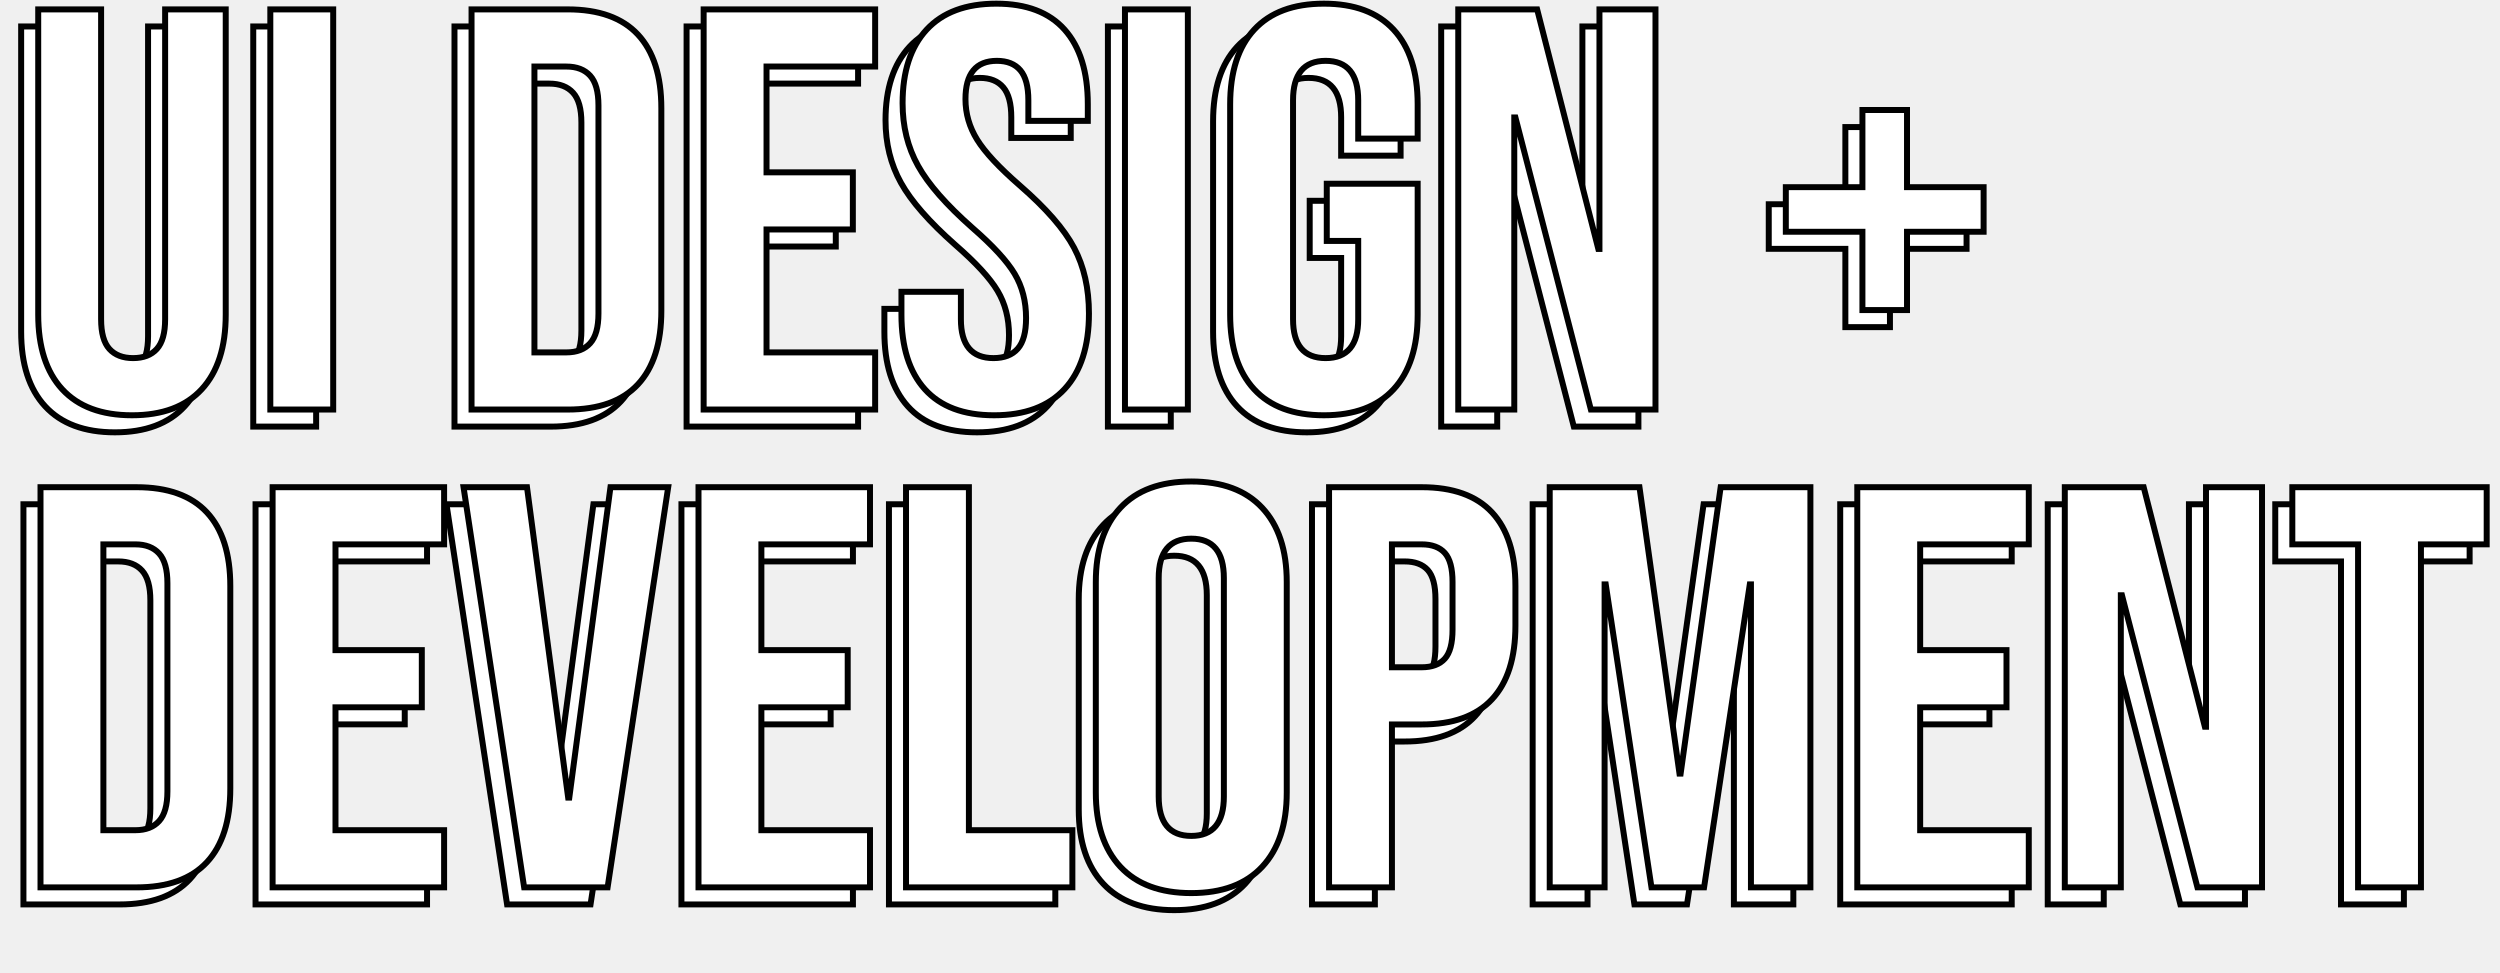
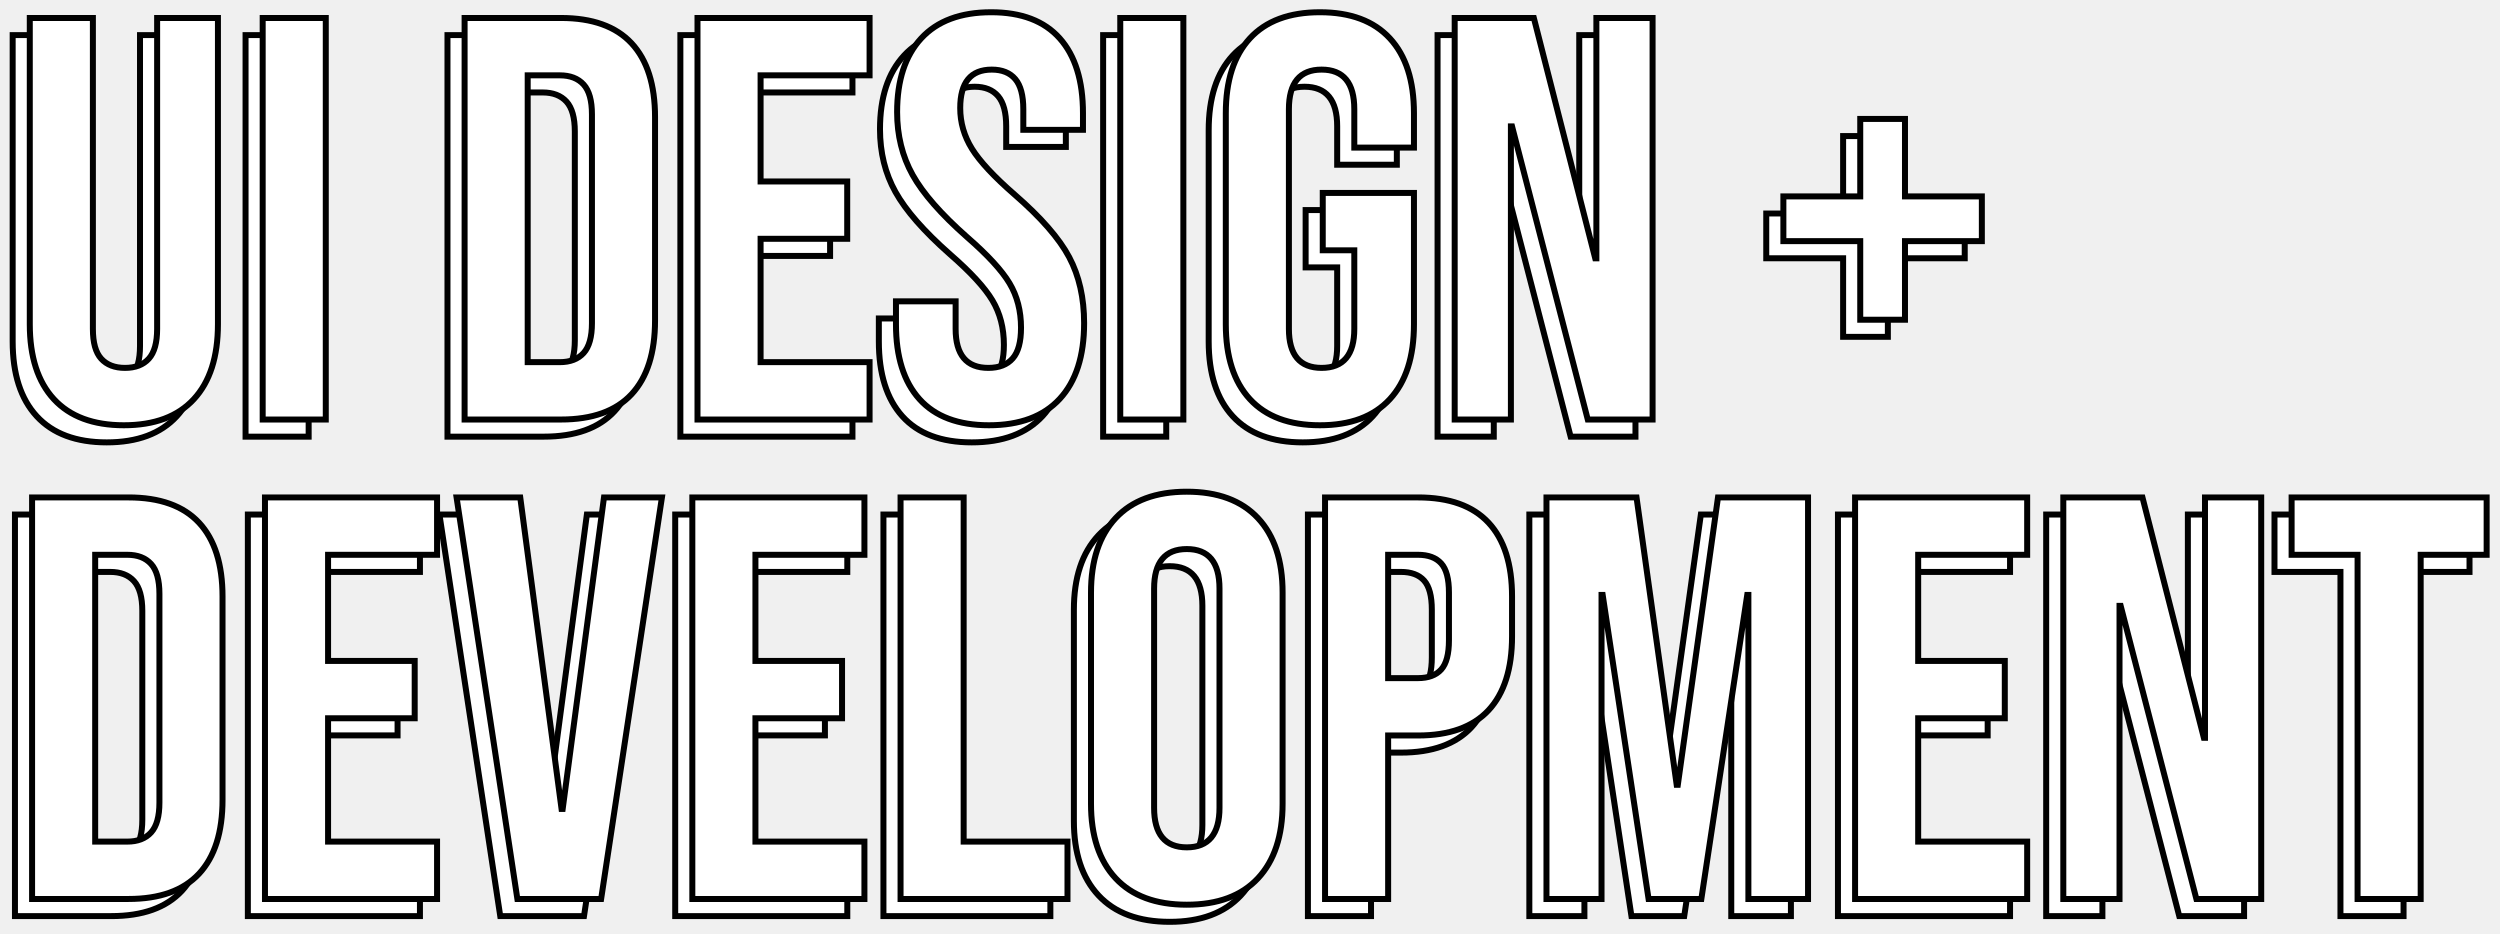
- <svg xmlns="http://www.w3.org/2000/svg" xmlns:xlink="http://www.w3.org/1999/xlink" width="293px" height="114px" viewBox="0 0 293 114" version="1.1">
+ <svg xmlns="http://www.w3.org/2000/svg" xmlns:xlink="http://www.w3.org/1999/xlink" width="292px" height="109px" viewBox="0 0 292 109" version="1.1">
  <defs>
-     <path d="M13.467,50.67 C17.04,50.67 19.765,49.654 21.641,47.621 C23.517,45.589 24.455,42.675 24.455,38.878 L24.455,38.878 L24.455,3.1 L17.353,3.1 L17.353,39.414 C17.353,41.022 17.029,42.183 16.381,42.898 C15.734,43.613 14.807,43.97 13.601,43.97 C12.395,43.97 11.468,43.613 10.82,42.898 C10.173,42.183 9.849,41.022 9.849,39.414 L9.849,39.414 L9.849,3.1 L2.479,3.1 L2.479,38.878 C2.479,42.675 3.417,45.589 5.293,47.621 C7.169,49.654 9.894,50.67 13.467,50.67 Z M37.051,50 L37.051,3.1 L29.681,3.1 L29.681,50 L37.051,50 Z M64.521,50 C68.184,50 70.931,49.017 72.762,47.052 C74.593,45.087 75.509,42.206 75.509,38.409 L75.509,38.409 L75.509,14.691 C75.509,10.894 74.593,8.013 72.762,6.048 C70.931,4.083 68.184,3.1 64.521,3.1 L64.521,3.1 L53.265,3.1 L53.265,50 L64.521,50 Z M64.387,43.3 L60.635,43.3 L60.635,9.8 L64.387,9.8 C65.593,9.8 66.52,10.157 67.168,10.872 C67.815,11.587 68.139,12.748 68.139,14.356 L68.139,14.356 L68.139,38.744 C68.139,40.352 67.815,41.513 67.168,42.228 C66.52,42.943 65.593,43.3 64.387,43.3 L64.387,43.3 Z M100.567,50 L100.567,43.3 L87.837,43.3 L87.837,28.895 L97.954,28.895 L97.954,22.195 L87.837,22.195 L87.837,9.8 L100.567,9.8 L100.567,3.1 L80.467,3.1 L80.467,50 L100.567,50 Z M114.503,50.67 C118.121,50.67 120.879,49.643 122.778,47.588 C124.676,45.533 125.625,42.585 125.625,38.744 C125.625,35.796 125.044,33.228 123.883,31.039 C122.722,28.85 120.6,26.416 117.518,23.736 C115.106,21.637 113.442,19.85 112.526,18.376 C111.611,16.902 111.153,15.316 111.153,13.619 C111.153,10.626 112.381,9.13 114.838,9.13 C116.044,9.13 116.96,9.498 117.585,10.236 C118.21,10.973 118.523,12.145 118.523,13.753 L118.523,13.753 L118.523,16.165 L125.491,16.165 L125.491,14.222 C125.491,10.425 124.587,7.511 122.778,5.479 C120.969,3.446 118.3,2.43 114.771,2.43 C111.198,2.43 108.473,3.446 106.597,5.479 C104.721,7.511 103.783,10.381 103.783,14.088 C103.783,16.813 104.386,19.258 105.592,21.424 C106.798,23.591 108.92,26.014 111.957,28.694 C114.369,30.793 116.022,32.591 116.915,34.087 C117.808,35.584 118.255,37.315 118.255,39.28 C118.255,40.933 117.931,42.127 117.284,42.864 C116.636,43.602 115.687,43.97 114.436,43.97 C111.89,43.97 110.617,42.451 110.617,39.414 L110.617,39.414 L110.617,36.198 L103.649,36.198 L103.649,38.878 C103.649,42.675 104.565,45.589 106.396,47.621 C108.227,49.654 110.93,50.67 114.503,50.67 Z M137.216,50 L137.216,3.1 L129.846,3.1 L129.846,50 L137.216,50 Z M153.162,50.67 C156.735,50.67 159.46,49.654 161.336,47.621 C163.212,45.589 164.15,42.675 164.15,38.878 L164.15,38.878 L164.15,23.535 L153.497,23.535 L153.497,30.235 L157.182,30.235 L157.182,39.414 C157.182,42.451 155.909,43.97 153.363,43.97 C150.817,43.97 149.544,42.451 149.544,39.414 L149.544,39.414 L149.544,13.753 C149.544,10.671 150.817,9.13 153.363,9.13 C155.909,9.13 157.182,10.671 157.182,13.753 L157.182,13.753 L157.182,18.242 L164.15,18.242 L164.15,14.222 C164.15,10.425 163.212,7.511 161.336,5.479 C159.46,3.446 156.735,2.43 153.162,2.43 C149.589,2.43 146.864,3.446 144.988,5.479 C143.112,7.511 142.174,10.425 142.174,14.222 L142.174,14.222 L142.174,38.878 C142.174,42.675 143.112,45.589 144.988,47.621 C146.864,49.654 149.589,50.67 153.162,50.67 Z M175.473,50 L175.473,15.763 L175.607,15.763 L184.451,50 L192.022,50 L192.022,3.1 L185.456,3.1 L185.456,31.173 L185.322,31.173 L178.153,3.1 L168.907,3.1 L168.907,50 L175.473,50 Z M221.502,38.342 L221.502,29.163 L230.48,29.163 L230.48,23.937 L221.502,23.937 L221.502,14.892 L216.276,14.892 L216.276,23.937 L207.298,23.937 L207.298,29.163 L216.276,29.163 L216.276,38.342 L221.502,38.342 Z M14.003,106 C17.666,106 20.413,105.017 22.244,103.052 C24.075,101.087 24.991,98.206 24.991,94.409 L24.991,94.409 L24.991,70.691 C24.991,66.894 24.075,64.013 22.244,62.048 C20.413,60.083 17.666,59.1 14.003,59.1 L14.003,59.1 L2.747,59.1 L2.747,106 L14.003,106 Z M13.869,99.3 L10.117,99.3 L10.117,65.8 L13.869,65.8 C15.075,65.8 16.002,66.157 16.649,66.872 C17.297,67.587 17.621,68.748 17.621,70.356 L17.621,70.356 L17.621,94.744 C17.621,96.352 17.297,97.513 16.649,98.228 C16.002,98.943 15.075,99.3 13.869,99.3 L13.869,99.3 Z M50.049,106 L50.049,99.3 L37.319,99.3 L37.319,84.895 L47.436,84.895 L47.436,78.195 L37.319,78.195 L37.319,65.8 L50.049,65.8 L50.049,59.1 L29.949,59.1 L29.949,106 L50.049,106 Z M69.211,106 L76.313,59.1 L69.546,59.1 L64.722,95.481 L64.588,95.481 L59.764,59.1 L52.327,59.1 L59.429,106 L69.211,106 Z M99.964,106 L99.964,99.3 L87.234,99.3 L87.234,84.895 L97.351,84.895 L97.351,78.195 L87.234,78.195 L87.234,65.8 L99.964,65.8 L99.964,59.1 L79.864,59.1 L79.864,106 L99.964,106 Z M123.682,106 L123.682,99.3 L111.555,99.3 L111.555,59.1 L104.185,59.1 L104.185,106 L123.682,106 Z M137.618,106.67 C141.236,106.67 144.005,105.643 145.926,103.588 C147.847,101.533 148.807,98.63 148.807,94.878 L148.807,94.878 L148.807,70.222 C148.807,66.47 147.847,63.567 145.926,61.512 C144.005,59.457 141.236,58.43 137.618,58.43 C134,58.43 131.231,59.457 129.31,61.512 C127.389,63.567 126.429,66.47 126.429,70.222 L126.429,70.222 L126.429,94.878 C126.429,98.63 127.389,101.533 129.31,103.588 C131.231,105.643 134,106.67 137.618,106.67 Z M137.618,99.97 C135.072,99.97 133.799,98.429 133.799,95.347 L133.799,95.347 L133.799,69.753 C133.799,66.671 135.072,65.13 137.618,65.13 C140.164,65.13 141.437,66.671 141.437,69.753 L141.437,69.753 L141.437,95.347 C141.437,98.429 140.164,99.97 137.618,99.97 Z M161.135,106 L161.135,86.905 L164.619,86.905 C168.282,86.905 171.029,85.922 172.86,83.957 C174.691,81.992 175.607,79.111 175.607,75.314 L175.607,75.314 L175.607,70.691 C175.607,66.894 174.691,64.013 172.86,62.048 C171.029,60.083 168.282,59.1 164.619,59.1 L164.619,59.1 L153.765,59.1 L153.765,106 L161.135,106 Z M164.619,80.205 L161.135,80.205 L161.135,65.8 L164.619,65.8 C165.825,65.8 166.73,66.135 167.333,66.805 C167.935,67.475 168.237,68.614 168.237,70.222 L168.237,70.222 L168.237,75.783 C168.237,77.391 167.935,78.53 167.333,79.2 C166.73,79.87 165.825,80.205 164.619,80.205 L164.619,80.205 Z M186.059,106 L186.059,70.49 L186.193,70.49 L191.553,106 L197.717,106 L203.077,70.49 L203.211,70.49 L203.211,106 L210.179,106 L210.179,59.1 L199.66,59.1 L194.97,92.667 L194.836,92.667 L190.146,59.1 L179.627,59.1 L179.627,106 L186.059,106 Z M235.773,106 L235.773,99.3 L223.043,99.3 L223.043,84.895 L233.16,84.895 L233.16,78.195 L223.043,78.195 L223.043,65.8 L235.773,65.8 L235.773,59.1 L215.673,59.1 L215.673,106 L235.773,106 Z M246.56,106 L246.56,71.763 L246.694,71.763 L255.538,106 L263.109,106 L263.109,59.1 L256.543,59.1 L256.543,87.173 L256.409,87.173 L249.24,59.1 L239.994,59.1 L239.994,106 L246.56,106 Z M281.735,106 L281.735,65.8 L289.44,65.8 L289.44,59.1 L266.66,59.1 L266.66,65.8 L274.365,65.8 L274.365,106 L281.735,106 Z" id="path-1" />
-     <path d="M15.467,48.67 C19.04,48.67 21.765,47.654 23.641,45.621 C25.517,43.589 26.455,40.675 26.455,36.878 L26.455,36.878 L26.455,1.1 L19.353,1.1 L19.353,37.414 C19.353,39.022 19.029,40.183 18.381,40.898 C17.734,41.613 16.807,41.97 15.601,41.97 C14.395,41.97 13.468,41.613 12.82,40.898 C12.173,40.183 11.849,39.022 11.849,37.414 L11.849,37.414 L11.849,1.1 L4.479,1.1 L4.479,36.878 C4.479,40.675 5.417,43.589 7.293,45.621 C9.169,47.654 11.894,48.67 15.467,48.67 Z M39.051,48 L39.051,1.1 L31.681,1.1 L31.681,48 L39.051,48 Z M66.521,48 C70.184,48 72.931,47.017 74.762,45.052 C76.593,43.087 77.509,40.206 77.509,36.409 L77.509,36.409 L77.509,12.691 C77.509,8.894 76.593,6.013 74.762,4.048 C72.931,2.083 70.184,1.1 66.521,1.1 L66.521,1.1 L55.265,1.1 L55.265,48 L66.521,48 Z M66.387,41.3 L62.635,41.3 L62.635,7.8 L66.387,7.8 C67.593,7.8 68.52,8.157 69.168,8.872 C69.815,9.587 70.139,10.748 70.139,12.356 L70.139,12.356 L70.139,36.744 C70.139,38.352 69.815,39.513 69.168,40.228 C68.52,40.943 67.593,41.3 66.387,41.3 L66.387,41.3 Z M102.567,48 L102.567,41.3 L89.837,41.3 L89.837,26.895 L99.954,26.895 L99.954,20.195 L89.837,20.195 L89.837,7.8 L102.567,7.8 L102.567,1.1 L82.467,1.1 L82.467,48 L102.567,48 Z M116.503,48.67 C120.121,48.67 122.879,47.643 124.778,45.588 C126.676,43.533 127.625,40.585 127.625,36.744 C127.625,33.796 127.044,31.228 125.883,29.039 C124.722,26.85 122.6,24.416 119.518,21.736 C117.106,19.637 115.442,17.85 114.526,16.376 C113.611,14.902 113.153,13.316 113.153,11.619 C113.153,8.626 114.381,7.13 116.838,7.13 C118.044,7.13 118.96,7.498 119.585,8.236 C120.21,8.973 120.523,10.145 120.523,11.753 L120.523,11.753 L120.523,14.165 L127.491,14.165 L127.491,12.222 C127.491,8.425 126.587,5.511 124.778,3.478 C122.969,1.446 120.3,0.43 116.771,0.43 C113.198,0.43 110.473,1.446 108.597,3.478 C106.721,5.511 105.783,8.381 105.783,12.088 C105.783,14.813 106.386,17.258 107.592,19.424 C108.798,21.591 110.92,24.014 113.957,26.694 C116.369,28.793 118.022,30.591 118.915,32.087 C119.808,33.584 120.255,35.315 120.255,37.28 C120.255,38.933 119.931,40.127 119.284,40.864 C118.636,41.602 117.687,41.97 116.436,41.97 C113.89,41.97 112.617,40.451 112.617,37.414 L112.617,37.414 L112.617,34.198 L105.649,34.198 L105.649,36.878 C105.649,40.675 106.565,43.589 108.396,45.621 C110.227,47.654 112.93,48.67 116.503,48.67 Z M139.216,48 L139.216,1.1 L131.846,1.1 L131.846,48 L139.216,48 Z M155.162,48.67 C158.735,48.67 161.46,47.654 163.336,45.621 C165.212,43.589 166.15,40.675 166.15,36.878 L166.15,36.878 L166.15,21.535 L155.497,21.535 L155.497,28.235 L159.182,28.235 L159.182,37.414 C159.182,40.451 157.909,41.97 155.363,41.97 C152.817,41.97 151.544,40.451 151.544,37.414 L151.544,37.414 L151.544,11.753 C151.544,8.671 152.817,7.13 155.363,7.13 C157.909,7.13 159.182,8.671 159.182,11.753 L159.182,11.753 L159.182,16.242 L166.15,16.242 L166.15,12.222 C166.15,8.425 165.212,5.511 163.336,3.478 C161.46,1.446 158.735,0.43 155.162,0.43 C151.589,0.43 148.864,1.446 146.988,3.478 C145.112,5.511 144.174,8.425 144.174,12.222 L144.174,12.222 L144.174,36.878 C144.174,40.675 145.112,43.589 146.988,45.621 C148.864,47.654 151.589,48.67 155.162,48.67 Z M177.473,48 L177.473,13.763 L177.607,13.763 L186.451,48 L194.022,48 L194.022,1.1 L187.456,1.1 L187.456,29.173 L187.322,29.173 L180.153,1.1 L170.907,1.1 L170.907,48 L177.473,48 Z M223.502,36.342 L223.502,27.163 L232.48,27.163 L232.48,21.937 L223.502,21.937 L223.502,12.892 L218.276,12.892 L218.276,21.937 L209.298,21.937 L209.298,27.163 L218.276,27.163 L218.276,36.342 L223.502,36.342 Z M16.003,104 C19.666,104 22.413,103.017 24.244,101.052 C26.075,99.087 26.991,96.206 26.991,92.409 L26.991,92.409 L26.991,68.691 C26.991,64.894 26.075,62.013 24.244,60.048 C22.413,58.083 19.666,57.1 16.003,57.1 L16.003,57.1 L4.747,57.1 L4.747,104 L16.003,104 Z M15.869,97.3 L12.117,97.3 L12.117,63.8 L15.869,63.8 C17.075,63.8 18.002,64.157 18.649,64.872 C19.297,65.587 19.621,66.748 19.621,68.356 L19.621,68.356 L19.621,92.744 C19.621,94.352 19.297,95.513 18.649,96.228 C18.002,96.943 17.075,97.3 15.869,97.3 L15.869,97.3 Z M52.049,104 L52.049,97.3 L39.319,97.3 L39.319,82.895 L49.436,82.895 L49.436,76.195 L39.319,76.195 L39.319,63.8 L52.049,63.8 L52.049,57.1 L31.949,57.1 L31.949,104 L52.049,104 Z M71.211,104 L78.313,57.1 L71.546,57.1 L66.722,93.481 L66.588,93.481 L61.764,57.1 L54.327,57.1 L61.429,104 L71.211,104 Z M101.964,104 L101.964,97.3 L89.234,97.3 L89.234,82.895 L99.351,82.895 L99.351,76.195 L89.234,76.195 L89.234,63.8 L101.964,63.8 L101.964,57.1 L81.864,57.1 L81.864,104 L101.964,104 Z M125.682,104 L125.682,97.3 L113.555,97.3 L113.555,57.1 L106.185,57.1 L106.185,104 L125.682,104 Z M139.618,104.67 C143.236,104.67 146.005,103.643 147.926,101.588 C149.847,99.533 150.807,96.63 150.807,92.878 L150.807,92.878 L150.807,68.222 C150.807,64.47 149.847,61.567 147.926,59.512 C146.005,57.457 143.236,56.43 139.618,56.43 C136,56.43 133.231,57.457 131.31,59.512 C129.389,61.567 128.429,64.47 128.429,68.222 L128.429,68.222 L128.429,92.878 C128.429,96.63 129.389,99.533 131.31,101.588 C133.231,103.643 136,104.67 139.618,104.67 Z M139.618,97.97 C137.072,97.97 135.799,96.429 135.799,93.347 L135.799,93.347 L135.799,67.753 C135.799,64.671 137.072,63.13 139.618,63.13 C142.164,63.13 143.437,64.671 143.437,67.753 L143.437,67.753 L143.437,93.347 C143.437,96.429 142.164,97.97 139.618,97.97 Z M163.135,104 L163.135,84.905 L166.619,84.905 C170.282,84.905 173.029,83.922 174.86,81.957 C176.691,79.992 177.607,77.111 177.607,73.314 L177.607,73.314 L177.607,68.691 C177.607,64.894 176.691,62.013 174.86,60.048 C173.029,58.083 170.282,57.1 166.619,57.1 L166.619,57.1 L155.765,57.1 L155.765,104 L163.135,104 Z M166.619,78.205 L163.135,78.205 L163.135,63.8 L166.619,63.8 C167.825,63.8 168.73,64.135 169.333,64.805 C169.935,65.475 170.237,66.614 170.237,68.222 L170.237,68.222 L170.237,73.783 C170.237,75.391 169.935,76.53 169.333,77.2 C168.73,77.87 167.825,78.205 166.619,78.205 L166.619,78.205 Z M188.059,104 L188.059,68.49 L188.193,68.49 L193.553,104 L199.717,104 L205.077,68.49 L205.211,68.49 L205.211,104 L212.179,104 L212.179,57.1 L201.66,57.1 L196.97,90.667 L196.836,90.667 L192.146,57.1 L181.627,57.1 L181.627,104 L188.059,104 Z M237.773,104 L237.773,97.3 L225.043,97.3 L225.043,82.895 L235.16,82.895 L235.16,76.195 L225.043,76.195 L225.043,63.8 L237.773,63.8 L237.773,57.1 L217.673,57.1 L217.673,104 L237.773,104 Z M248.56,104 L248.56,69.763 L248.694,69.763 L257.538,104 L265.109,104 L265.109,57.1 L258.543,57.1 L258.543,85.173 L258.409,85.173 L251.24,57.1 L241.994,57.1 L241.994,104 L248.56,104 Z M283.735,104 L283.735,63.8 L291.44,63.8 L291.44,57.1 L268.66,57.1 L268.66,63.8 L276.365,63.8 L276.365,104 L283.735,104 Z" id="path-2" />
+     <path d="M10.988,50.24 C14.561,50.24 17.286,49.224 19.162,47.191 C21.038,45.159 21.976,42.245 21.976,38.448 L21.976,38.448 L21.976,2.67 L14.874,2.67 L14.874,38.984 C14.874,40.592 14.55,41.753 13.902,42.468 C13.255,43.183 12.328,43.54 11.122,43.54 C9.916,43.54 8.989,43.183 8.341,42.468 C7.694,41.753 7.37,40.592 7.37,38.984 L7.37,38.984 L7.37,2.67 L1.13686838e-13,2.67 L1.13686838e-13,38.448 C1.13686838e-13,42.245 0.938,45.159 2.814,47.191 C4.69,49.224 7.415,50.24 10.988,50.24 Z M34.572,49.57 L34.572,2.67 L27.202,2.67 L27.202,49.57 L34.572,49.57 Z M62.042,49.57 C65.705,49.57 68.452,48.587 70.283,46.622 C72.114,44.657 73.03,41.776 73.03,37.979 L73.03,37.979 L73.03,14.261 C73.03,10.464 72.114,7.583 70.283,5.618 C68.452,3.653 65.705,2.67 62.042,2.67 L62.042,2.67 L50.786,2.67 L50.786,49.57 L62.042,49.57 Z M61.908,42.87 L58.156,42.87 L58.156,9.37 L61.908,9.37 C63.114,9.37 64.041,9.727 64.689,10.442 C65.336,11.157 65.66,12.318 65.66,13.926 L65.66,13.926 L65.66,38.314 C65.66,39.922 65.336,41.083 64.689,41.798 C64.041,42.513 63.114,42.87 61.908,42.87 L61.908,42.87 Z M98.088,49.57 L98.088,42.87 L85.358,42.87 L85.358,28.465 L95.475,28.465 L95.475,21.765 L85.358,21.765 L85.358,9.37 L98.088,9.37 L98.088,2.67 L77.988,2.67 L77.988,49.57 L98.088,49.57 Z M112.024,50.24 C115.642,50.24 118.4,49.213 120.299,47.158 C122.197,45.103 123.146,42.155 123.146,38.314 C123.146,35.366 122.565,32.798 121.404,30.609 C120.243,28.42 118.121,25.986 115.039,23.306 C112.627,21.207 110.963,19.42 110.047,17.946 C109.132,16.472 108.674,14.886 108.674,13.189 C108.674,10.196 109.902,8.7 112.359,8.7 C113.565,8.7 114.481,9.069 115.106,9.806 C115.731,10.543 116.044,11.715 116.044,13.323 L116.044,13.323 L116.044,15.735 L123.012,15.735 L123.012,13.792 C123.012,9.995 122.108,7.081 120.299,5.048 C118.49,3.016 115.821,2 112.292,2 C108.719,2 105.994,3.016 104.118,5.048 C102.242,7.081 101.304,9.951 101.304,13.658 C101.304,16.383 101.907,18.828 103.113,20.994 C104.319,23.161 106.441,25.584 109.478,28.264 C111.89,30.363 113.543,32.161 114.436,33.657 C115.329,35.154 115.776,36.885 115.776,38.85 C115.776,40.503 115.452,41.697 114.805,42.434 C114.157,43.172 113.208,43.54 111.957,43.54 C109.411,43.54 108.138,42.021 108.138,38.984 L108.138,38.984 L108.138,35.768 L101.17,35.768 L101.17,38.448 C101.17,42.245 102.086,45.159 103.917,47.191 C105.748,49.224 108.451,50.24 112.024,50.24 Z M134.737,49.57 L134.737,2.67 L127.367,2.67 L127.367,49.57 L134.737,49.57 Z M150.683,50.24 C154.256,50.24 156.981,49.224 158.857,47.191 C160.733,45.159 161.671,42.245 161.671,38.448 L161.671,38.448 L161.671,23.105 L151.018,23.105 L151.018,29.805 L154.703,29.805 L154.703,38.984 C154.703,42.021 153.43,43.54 150.884,43.54 C148.338,43.54 147.065,42.021 147.065,38.984 L147.065,38.984 L147.065,13.323 C147.065,10.241 148.338,8.7 150.884,8.7 C153.43,8.7 154.703,10.241 154.703,13.323 L154.703,13.323 L154.703,17.812 L161.671,17.812 L161.671,13.792 C161.671,9.995 160.733,7.081 158.857,5.048 C156.981,3.016 154.256,2 150.683,2 C147.11,2 144.385,3.016 142.509,5.048 C140.633,7.081 139.695,9.995 139.695,13.792 L139.695,13.792 L139.695,38.448 C139.695,42.245 140.633,45.159 142.509,47.191 C144.385,49.224 147.11,50.24 150.683,50.24 Z M172.994,49.57 L172.994,15.333 L173.128,15.333 L181.972,49.57 L189.543,49.57 L189.543,2.67 L182.977,2.67 L182.977,30.743 L182.843,30.743 L175.674,2.67 L166.428,2.67 L166.428,49.57 L172.994,49.57 Z M219.023,37.912 L219.023,28.733 L228.001,28.733 L228.001,23.507 L219.023,23.507 L219.023,14.462 L213.797,14.462 L213.797,23.507 L204.819,23.507 L204.819,28.733 L213.797,28.733 L213.797,37.912 L219.023,37.912 Z M11.524,105.57 C15.187,105.57 17.934,104.587 19.765,102.622 C21.596,100.657 22.512,97.776 22.512,93.979 L22.512,93.979 L22.512,70.261 C22.512,66.464 21.596,63.583 19.765,61.618 C17.934,59.653 15.187,58.67 11.524,58.67 L11.524,58.67 L0.268,58.67 L0.268,105.57 L11.524,105.57 Z M11.39,98.87 L7.638,98.87 L7.638,65.37 L11.39,65.37 C12.596,65.37 13.523,65.727 14.171,66.442 C14.818,67.157 15.142,68.318 15.142,69.926 L15.142,69.926 L15.142,94.314 C15.142,95.922 14.818,97.083 14.171,97.798 C13.523,98.513 12.596,98.87 11.39,98.87 L11.39,98.87 Z M47.57,105.57 L47.57,98.87 L34.84,98.87 L34.84,84.465 L44.957,84.465 L44.957,77.765 L34.84,77.765 L34.84,65.37 L47.57,65.37 L47.57,58.67 L27.47,58.67 L27.47,105.57 L47.57,105.57 Z M66.732,105.57 L73.834,58.67 L67.067,58.67 L62.243,95.051 L62.109,95.051 L57.285,58.67 L49.848,58.67 L56.95,105.57 L66.732,105.57 Z M97.485,105.57 L97.485,98.87 L84.755,98.87 L84.755,84.465 L94.872,84.465 L94.872,77.765 L84.755,77.765 L84.755,65.37 L97.485,65.37 L97.485,58.67 L77.385,58.67 L77.385,105.57 L97.485,105.57 Z M121.203,105.57 L121.203,98.87 L109.076,98.87 L109.076,58.67 L101.706,58.67 L101.706,105.57 L121.203,105.57 Z M135.139,106.24 C138.757,106.24 141.526,105.213 143.447,103.158 C145.368,101.103 146.328,98.2 146.328,94.448 L146.328,94.448 L146.328,69.792 C146.328,66.04 145.368,63.137 143.447,61.082 C141.526,59.027 138.757,58 135.139,58 C131.521,58 128.752,59.027 126.831,61.082 C124.91,63.137 123.95,66.04 123.95,69.792 L123.95,69.792 L123.95,94.448 C123.95,98.2 124.91,101.103 126.831,103.158 C128.752,105.213 131.521,106.24 135.139,106.24 Z M135.139,99.54 C132.593,99.54 131.32,97.999 131.32,94.917 L131.32,94.917 L131.32,69.323 C131.32,66.241 132.593,64.7 135.139,64.7 C137.685,64.7 138.958,66.241 138.958,69.323 L138.958,69.323 L138.958,94.917 C138.958,97.999 137.685,99.54 135.139,99.54 Z M158.656,105.57 L158.656,86.475 L162.14,86.475 C165.803,86.475 168.55,85.492 170.381,83.527 C172.212,81.562 173.128,78.681 173.128,74.884 L173.128,74.884 L173.128,70.261 C173.128,66.464 172.212,63.583 170.381,61.618 C168.55,59.653 165.803,58.67 162.14,58.67 L162.14,58.67 L151.286,58.67 L151.286,105.57 L158.656,105.57 Z M162.14,79.775 L158.656,79.775 L158.656,65.37 L162.14,65.37 C163.346,65.37 164.25,65.705 164.853,66.375 C165.457,67.045 165.758,68.184 165.758,69.792 L165.758,69.792 L165.758,75.353 C165.758,76.961 165.457,78.1 164.853,78.77 C164.25,79.44 163.346,79.775 162.14,79.775 L162.14,79.775 Z M183.58,105.57 L183.58,70.06 L183.714,70.06 L189.074,105.57 L195.238,105.57 L200.598,70.06 L200.732,70.06 L200.732,105.57 L207.7,105.57 L207.7,58.67 L197.181,58.67 L192.491,92.237 L192.357,92.237 L187.667,58.67 L177.148,58.67 L177.148,105.57 L183.58,105.57 Z M233.294,105.57 L233.294,98.87 L220.564,98.87 L220.564,84.465 L230.681,84.465 L230.681,77.765 L220.564,77.765 L220.564,65.37 L233.294,65.37 L233.294,58.67 L213.194,58.67 L213.194,105.57 L233.294,105.57 Z M244.081,105.57 L244.081,71.333 L244.215,71.333 L253.059,105.57 L260.63,105.57 L260.63,58.67 L254.064,58.67 L254.064,86.743 L253.93,86.743 L246.761,58.67 L237.515,58.67 L237.515,105.57 L244.081,105.57 Z M279.256,105.57 L279.256,65.37 L286.961,65.37 L286.961,58.67 L264.181,58.67 L264.181,65.37 L271.886,65.37 L271.886,105.57 L279.256,105.57 Z" id="path-1" />
+     <path d="M12.988,48.24 C16.561,48.24 19.286,47.224 21.162,45.191 C23.038,43.159 23.976,40.245 23.976,36.448 L23.976,36.448 L23.976,0.67 L16.874,0.67 L16.874,36.984 C16.874,38.592 16.55,39.753 15.902,40.468 C15.255,41.183 14.328,41.54 13.122,41.54 C11.916,41.54 10.989,41.183 10.341,40.468 C9.694,39.753 9.37,38.592 9.37,36.984 L9.37,36.984 L9.37,0.67 L2,0.67 L2,36.448 C2,40.245 2.938,43.159 4.814,45.191 C6.69,47.224 9.415,48.24 12.988,48.24 Z M36.572,47.57 L36.572,0.67 L29.202,0.67 L29.202,47.57 L36.572,47.57 Z M64.042,47.57 C67.705,47.57 70.452,46.587 72.283,44.622 C74.114,42.657 75.03,39.776 75.03,35.979 L75.03,35.979 L75.03,12.261 C75.03,8.464 74.114,5.583 72.283,3.618 C70.452,1.653 67.705,0.67 64.042,0.67 L64.042,0.67 L52.786,0.67 L52.786,47.57 L64.042,47.57 Z M63.908,40.87 L60.156,40.87 L60.156,7.37 L63.908,7.37 C65.114,7.37 66.041,7.727 66.689,8.442 C67.336,9.157 67.66,10.318 67.66,11.926 L67.66,11.926 L67.66,36.314 C67.66,37.922 67.336,39.083 66.689,39.798 C66.041,40.513 65.114,40.87 63.908,40.87 L63.908,40.87 Z M100.088,47.57 L100.088,40.87 L87.358,40.87 L87.358,26.465 L97.475,26.465 L97.475,19.765 L87.358,19.765 L87.358,7.37 L100.088,7.37 L100.088,0.67 L79.988,0.67 L79.988,47.57 L100.088,47.57 Z M114.024,48.24 C117.642,48.24 120.4,47.213 122.299,45.158 C124.197,43.103 125.146,40.155 125.146,36.314 C125.146,33.366 124.565,30.798 123.404,28.609 C122.243,26.42 120.121,23.986 117.039,21.306 C114.627,19.207 112.963,17.42 112.047,15.946 C111.132,14.472 110.674,12.886 110.674,11.189 C110.674,8.196 111.902,6.7 114.359,6.7 C115.565,6.7 116.481,7.069 117.106,7.806 C117.731,8.543 118.044,9.715 118.044,11.323 L118.044,11.323 L118.044,13.735 L125.012,13.735 L125.012,11.792 C125.012,7.995 124.108,5.081 122.299,3.049 C120.49,1.016 117.821,7.10542736e-15 114.292,7.10542736e-15 C110.719,7.10542736e-15 107.994,1.016 106.118,3.049 C104.242,5.081 103.304,7.951 103.304,11.658 C103.304,14.383 103.907,16.828 105.113,18.994 C106.319,21.161 108.441,23.584 111.478,26.264 C113.89,28.363 115.543,30.161 116.436,31.657 C117.329,33.154 117.776,34.885 117.776,36.85 C117.776,38.503 117.452,39.697 116.805,40.434 C116.157,41.172 115.208,41.54 113.957,41.54 C111.411,41.54 110.138,40.021 110.138,36.984 L110.138,36.984 L110.138,33.768 L103.17,33.768 L103.17,36.448 C103.17,40.245 104.086,43.159 105.917,45.191 C107.748,47.224 110.451,48.24 114.024,48.24 Z M136.737,47.57 L136.737,0.67 L129.367,0.67 L129.367,47.57 L136.737,47.57 Z M152.683,48.24 C156.256,48.24 158.981,47.224 160.857,45.191 C162.733,43.159 163.671,40.245 163.671,36.448 L163.671,36.448 L163.671,21.105 L153.018,21.105 L153.018,27.805 L156.703,27.805 L156.703,36.984 C156.703,40.021 155.43,41.54 152.884,41.54 C150.338,41.54 149.065,40.021 149.065,36.984 L149.065,36.984 L149.065,11.323 C149.065,8.241 150.338,6.7 152.884,6.7 C155.43,6.7 156.703,8.241 156.703,11.323 L156.703,11.323 L156.703,15.812 L163.671,15.812 L163.671,11.792 C163.671,7.995 162.733,5.081 160.857,3.049 C158.981,1.016 156.256,7.10542736e-15 152.683,7.10542736e-15 C149.11,7.10542736e-15 146.385,1.016 144.509,3.049 C142.633,5.081 141.695,7.995 141.695,11.792 L141.695,11.792 L141.695,36.448 C141.695,40.245 142.633,43.159 144.509,45.191 C146.385,47.224 149.11,48.24 152.683,48.24 Z M174.994,47.57 L174.994,13.333 L175.128,13.333 L183.972,47.57 L191.543,47.57 L191.543,0.67 L184.977,0.67 L184.977,28.743 L184.843,28.743 L177.674,0.67 L168.428,0.67 L168.428,47.57 L174.994,47.57 Z M221.023,35.912 L221.023,26.733 L230.001,26.733 L230.001,21.507 L221.023,21.507 L221.023,12.462 L215.797,12.462 L215.797,21.507 L206.819,21.507 L206.819,26.733 L215.797,26.733 L215.797,35.912 L221.023,35.912 Z M13.524,103.57 C17.187,103.57 19.934,102.587 21.765,100.622 C23.596,98.657 24.512,95.776 24.512,91.979 L24.512,91.979 L24.512,68.261 C24.512,64.464 23.596,61.583 21.765,59.618 C19.934,57.653 17.187,56.67 13.524,56.67 L13.524,56.67 L2.268,56.67 L2.268,103.57 L13.524,103.57 Z M13.39,96.87 L9.638,96.87 L9.638,63.37 L13.39,63.37 C14.596,63.37 15.523,63.727 16.171,64.442 C16.818,65.157 17.142,66.318 17.142,67.926 L17.142,67.926 L17.142,92.314 C17.142,93.922 16.818,95.083 16.171,95.798 C15.523,96.513 14.596,96.87 13.39,96.87 L13.39,96.87 Z M49.57,103.57 L49.57,96.87 L36.84,96.87 L36.84,82.465 L46.957,82.465 L46.957,75.765 L36.84,75.765 L36.84,63.37 L49.57,63.37 L49.57,56.67 L29.47,56.67 L29.47,103.57 L49.57,103.57 Z M68.732,103.57 L75.834,56.67 L69.067,56.67 L64.243,93.051 L64.109,93.051 L59.285,56.67 L51.848,56.67 L58.95,103.57 L68.732,103.57 Z M99.485,103.57 L99.485,96.87 L86.755,96.87 L86.755,82.465 L96.872,82.465 L96.872,75.765 L86.755,75.765 L86.755,63.37 L99.485,63.37 L99.485,56.67 L79.385,56.67 L79.385,103.57 L99.485,103.57 Z M123.203,103.57 L123.203,96.87 L111.076,96.87 L111.076,56.67 L103.706,56.67 L103.706,103.57 L123.203,103.57 Z M137.139,104.24 C140.757,104.24 143.526,103.213 145.447,101.158 C147.368,99.103 148.328,96.2 148.328,92.448 L148.328,92.448 L148.328,67.792 C148.328,64.04 147.368,61.137 145.447,59.082 C143.526,57.027 140.757,56 137.139,56 C133.521,56 130.752,57.027 128.831,59.082 C126.91,61.137 125.95,64.04 125.95,67.792 L125.95,67.792 L125.95,92.448 C125.95,96.2 126.91,99.103 128.831,101.158 C130.752,103.213 133.521,104.24 137.139,104.24 Z M137.139,97.54 C134.593,97.54 133.32,95.999 133.32,92.917 L133.32,92.917 L133.32,67.323 C133.32,64.241 134.593,62.7 137.139,62.7 C139.685,62.7 140.958,64.241 140.958,67.323 L140.958,67.323 L140.958,92.917 C140.958,95.999 139.685,97.54 137.139,97.54 Z M160.656,103.57 L160.656,84.475 L164.14,84.475 C167.803,84.475 170.55,83.492 172.381,81.527 C174.212,79.562 175.128,76.681 175.128,72.884 L175.128,72.884 L175.128,68.261 C175.128,64.464 174.212,61.583 172.381,59.618 C170.55,57.653 167.803,56.67 164.14,56.67 L164.14,56.67 L153.286,56.67 L153.286,103.57 L160.656,103.57 Z M164.14,77.775 L160.656,77.775 L160.656,63.37 L164.14,63.37 C165.346,63.37 166.25,63.705 166.853,64.375 C167.457,65.045 167.758,66.184 167.758,67.792 L167.758,67.792 L167.758,73.353 C167.758,74.961 167.457,76.1 166.853,76.77 C166.25,77.44 165.346,77.775 164.14,77.775 L164.14,77.775 Z M185.58,103.57 L185.58,68.06 L185.714,68.06 L191.074,103.57 L197.238,103.57 L202.598,68.06 L202.732,68.06 L202.732,103.57 L209.7,103.57 L209.7,56.67 L199.181,56.67 L194.491,90.237 L194.357,90.237 L189.667,56.67 L179.148,56.67 L179.148,103.57 L185.58,103.57 Z M235.294,103.57 L235.294,96.87 L222.564,96.87 L222.564,82.465 L232.681,82.465 L232.681,75.765 L222.564,75.765 L222.564,63.37 L235.294,63.37 L235.294,56.67 L215.194,56.67 L215.194,103.57 L235.294,103.57 Z M246.081,103.57 L246.081,69.333 L246.215,69.333 L255.059,103.57 L262.63,103.57 L262.63,56.67 L256.064,56.67 L256.064,84.743 L255.93,84.743 L248.761,56.67 L239.515,56.67 L239.515,103.57 L246.081,103.57 Z M281.256,103.57 L281.256,63.37 L288.961,63.37 L288.961,56.67 L266.181,56.67 L266.181,63.37 L273.886,63.37 L273.886,103.57 L281.256,103.57 Z" id="path-2" />
  </defs>
-   <g id="Page-1-Copy" stroke="none" stroke-width="1" fill="none" fill-rule="evenodd">
-     <g id="Mobile-Copy-2" transform="translate(-19, -61)" fill-rule="nonzero">
-       <g id="big-title" transform="translate(19, 61)">
+   <g id="Login" stroke="none" stroke-width="1" fill="none" fill-rule="evenodd">
+     <g id="Mobile-Copy-2" transform="translate(-20, -60)" fill-rule="nonzero">
+       <g id="big-title" transform="translate(21.479, 61.43)">
        <g id="UIDesign+development">
          <use fill="#000000" xlink:href="#path-1" />
          <use stroke="#000000" stroke-width="0.7" fill="#FFFFFF" xlink:href="#path-1" />
        </g>
        <g id="UIDesign+development">
          <use fill="#000000" xlink:href="#path-2" />
          <use stroke="#000000" stroke-width="0.7" fill="#FFFFFF" xlink:href="#path-2" />
        </g>
      </g>
    </g>
  </g>
</svg>
